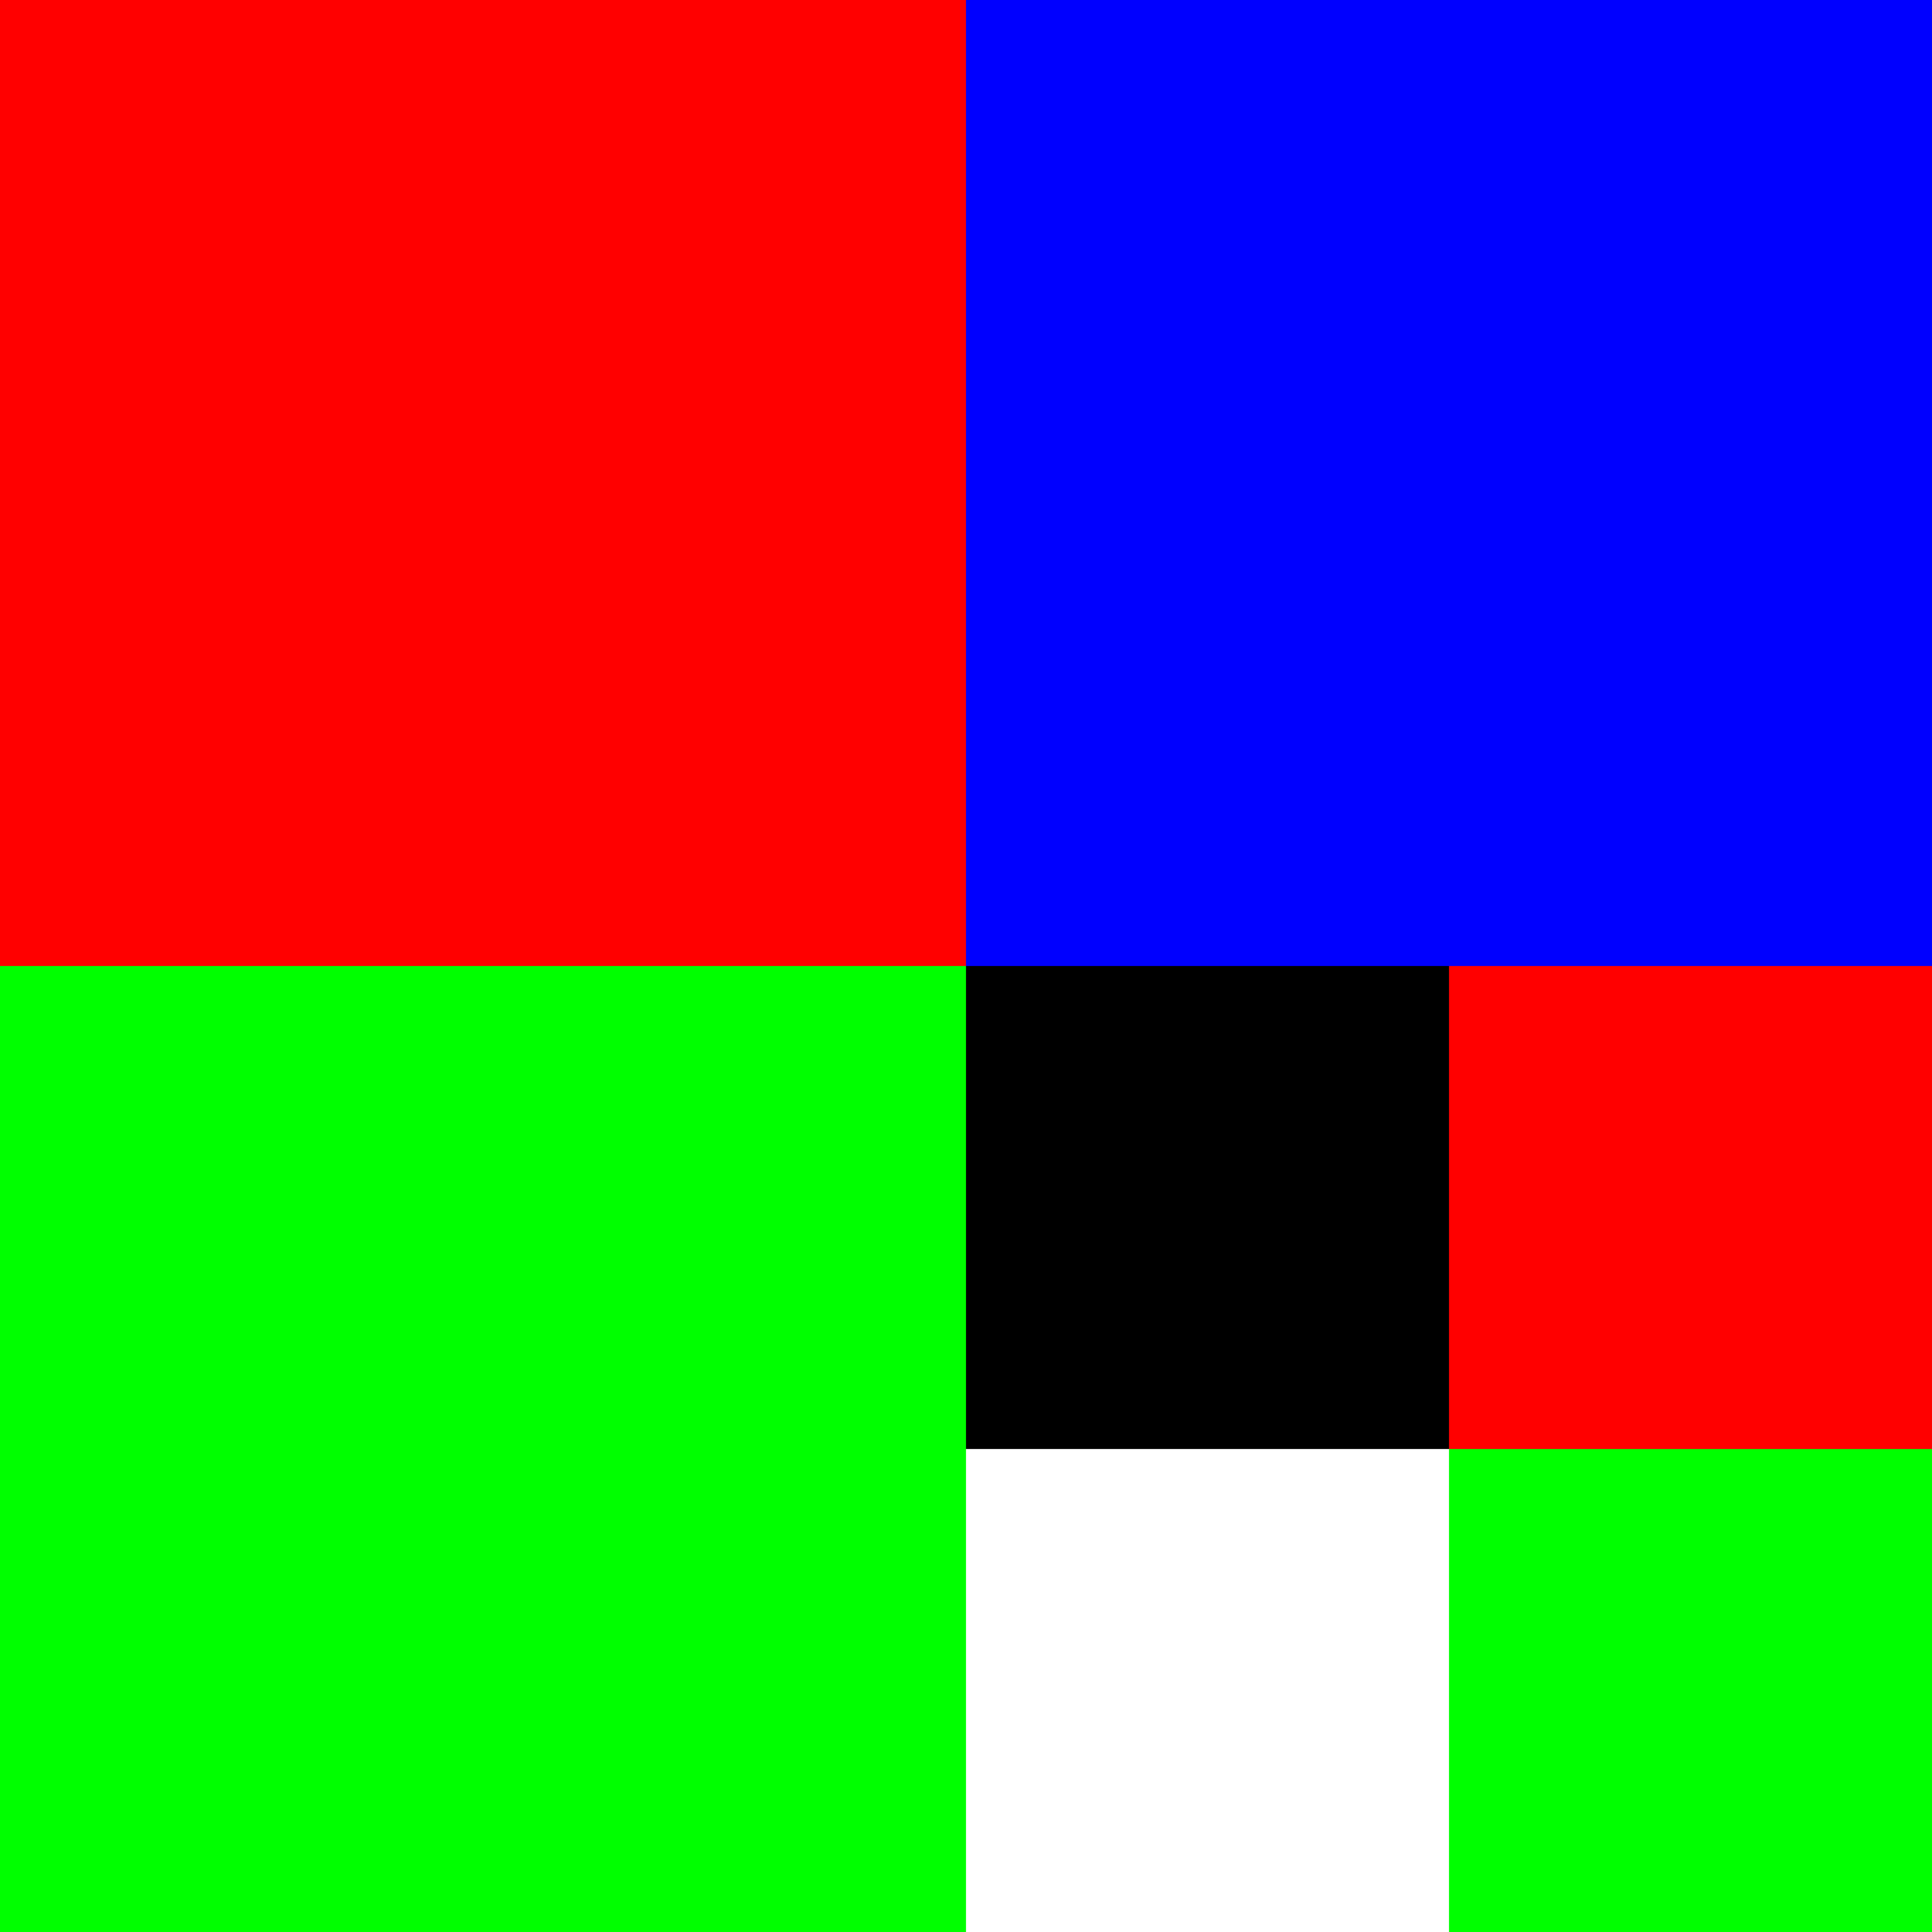
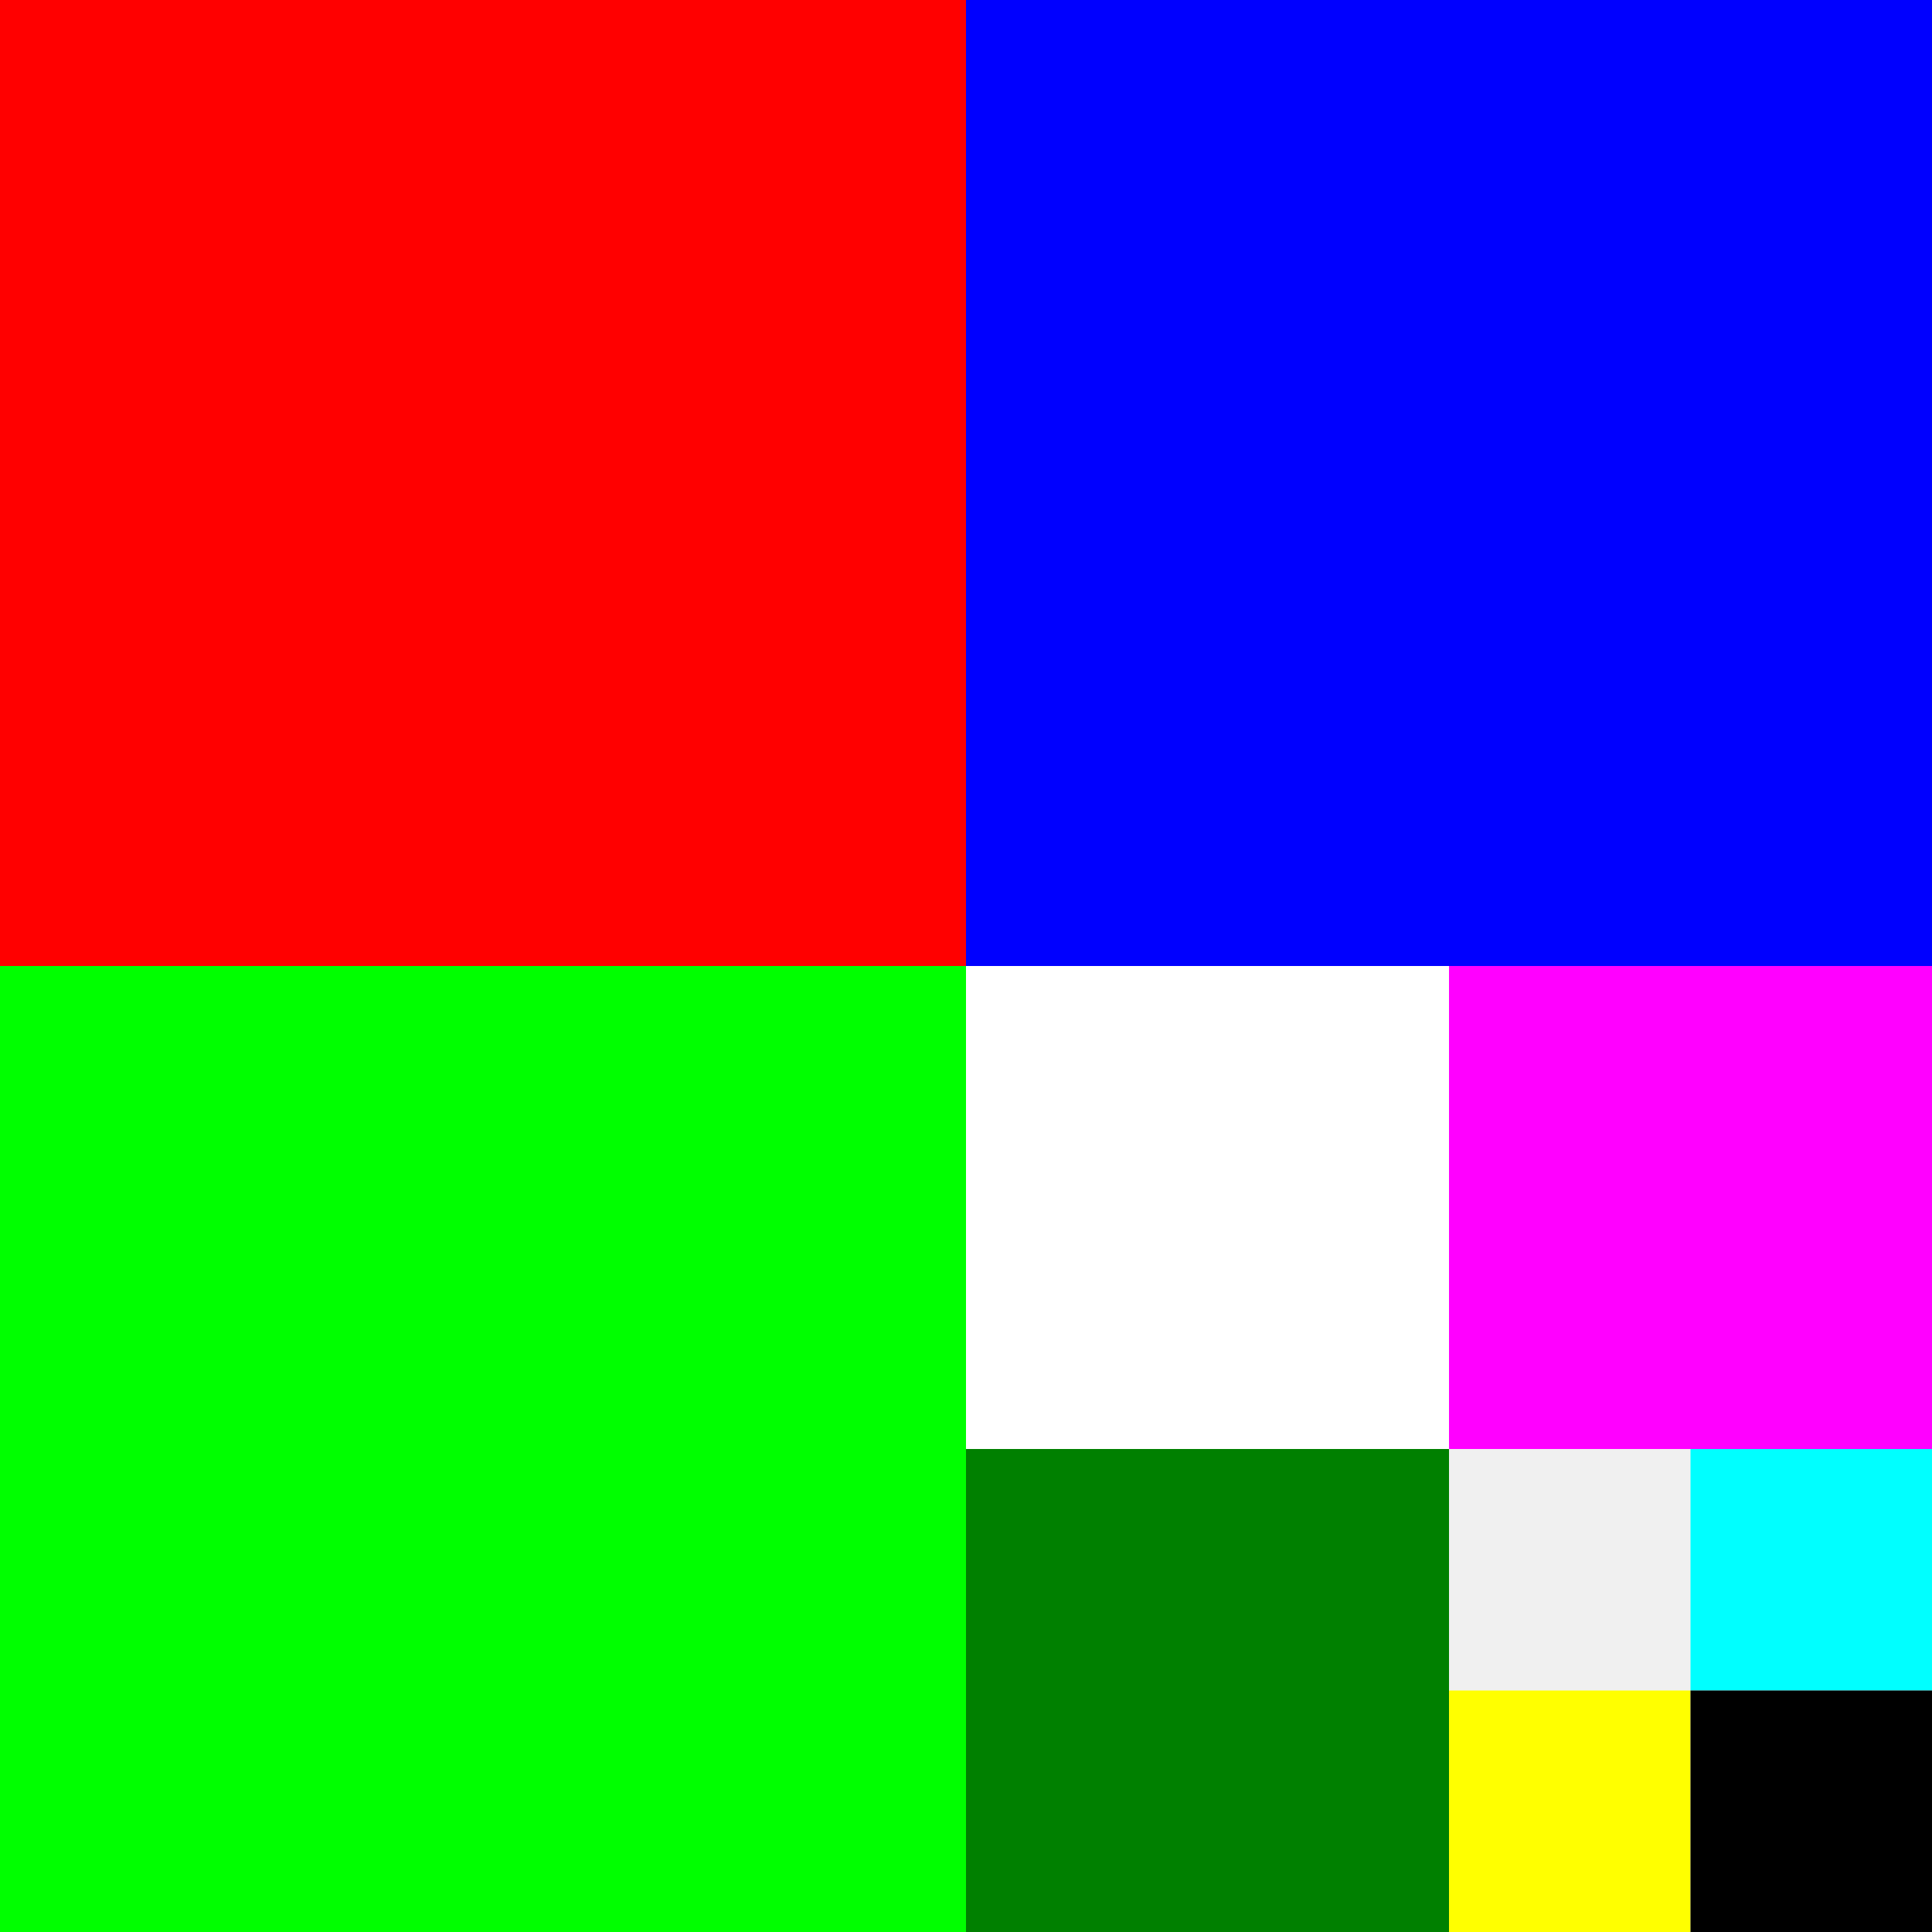
- <svg xmlns="http://www.w3.org/2000/svg" version="1.1" id="svg1" width="32" height="32" viewBox="0 0 32 32">
+ <svg xmlns="http://www.w3.org/2000/svg" version="1.1" id="svg1" width="256" height="256" viewBox="0 0 256 256">
  <defs id="defs1" />
  <g id="g1">
-     <rect style="font-variation-settings:normal;opacity:1;vector-effect:none;fill:#ff0000;fill-opacity:1;fill-rule:evenodd;stroke:none;stroke-width:1;stroke-linecap:butt;stroke-linejoin:miter;stroke-miterlimit:4;stroke-dasharray:none;stroke-dashoffset:0;stroke-opacity:1;-inkscape-stroke:none;stop-color:#000000;stop-opacity:1" id="rect1" width="16" height="16" x="0" y="0" />
-     <rect style="font-variation-settings:normal;vector-effect:none;fill:#000000;fill-opacity:1;fill-rule:evenodd;stroke:none;stroke-width:0.5;stroke-linecap:butt;stroke-linejoin:miter;stroke-miterlimit:4;stroke-dasharray:none;stroke-dashoffset:0;stroke-opacity:1;-inkscape-stroke:none;stop-color:#000000" id="rect1-6" width="8" height="8" x="16" y="16" />
-     <rect style="font-variation-settings:normal;vector-effect:none;fill:#ff0000;fill-opacity:1;fill-rule:evenodd;stroke:none;stroke-width:0.5;stroke-linecap:butt;stroke-linejoin:miter;stroke-miterlimit:4;stroke-dasharray:none;stroke-dashoffset:0;stroke-opacity:1;-inkscape-stroke:none;stop-color:#000000" id="rect1-6-2" width="8" height="8" x="24" y="16" />
-     <rect style="font-variation-settings:normal;vector-effect:none;fill:#ffffff;fill-opacity:1;fill-rule:evenodd;stroke:none;stroke-width:0.5;stroke-linecap:butt;stroke-linejoin:miter;stroke-miterlimit:4;stroke-dasharray:none;stroke-dashoffset:0;stroke-opacity:1;-inkscape-stroke:none;stop-color:#000000" id="rect1-6-5" width="8" height="8" x="16" y="24" />
-     <rect style="font-variation-settings:normal;vector-effect:none;fill:#00ff00;fill-opacity:1;fill-rule:evenodd;stroke:none;stroke-width:0.5;stroke-linecap:butt;stroke-linejoin:miter;stroke-miterlimit:4;stroke-dasharray:none;stroke-dashoffset:0;stroke-opacity:1;-inkscape-stroke:none;stop-color:#000000" id="rect1-6-9" width="8" height="8" x="24" y="24" />
-     <rect style="font-variation-settings:normal;vector-effect:none;fill:#0000ff;fill-opacity:1;fill-rule:evenodd;stroke:none;stroke-width:1;stroke-linecap:butt;stroke-linejoin:miter;stroke-miterlimit:4;stroke-dasharray:none;stroke-dashoffset:0;stroke-opacity:1;-inkscape-stroke:none;stop-color:#000000" id="rect1-3" width="16" height="16" x="16" y="0" />
-     <rect style="font-variation-settings:normal;vector-effect:none;fill:#00ff00;fill-opacity:1;fill-rule:evenodd;stroke:none;stroke-width:1;stroke-linecap:butt;stroke-linejoin:miter;stroke-miterlimit:4;stroke-dasharray:none;stroke-dashoffset:0;stroke-opacity:1;-inkscape-stroke:none;stop-color:#000000" id="rect1-3-1" width="16" height="16" x="0" y="16" />
+     <rect style="font-variation-settings:normal;opacity:1;vector-effect:none;fill:#ff0000;fill-opacity:1;fill-rule:evenodd;stroke:none;stroke-width:8;stroke-linecap:butt;stroke-linejoin:miter;stroke-miterlimit:4;stroke-dasharray:none;stroke-dashoffset:0;stroke-opacity:1;-inkscape-stroke:none;stop-color:#000000;stop-opacity:1" id="rect1" width="128" height="128" x="0" y="0" />
+     <rect style="font-variation-settings:normal;vector-effect:none;fill:#0000ff;fill-opacity:1;fill-rule:evenodd;stroke:none;stroke-width:8;stroke-linecap:butt;stroke-linejoin:miter;stroke-miterlimit:4;stroke-dasharray:none;stroke-dashoffset:0;stroke-opacity:1;-inkscape-stroke:none;stop-color:#000000" id="rect1-35" width="128" height="128" x="128" y="0" />
+     <rect style="font-variation-settings:normal;vector-effect:none;fill:#00ff00;fill-opacity:1;fill-rule:evenodd;stroke:none;stroke-width:8;stroke-linecap:butt;stroke-linejoin:miter;stroke-miterlimit:4;stroke-dasharray:none;stroke-dashoffset:0;stroke-opacity:1;-inkscape-stroke:none;stop-color:#000000" id="rect1-35-2" width="128" height="128" x="0" y="128" />
+     <rect style="font-variation-settings:normal;vector-effect:none;fill:#ffffff;fill-opacity:1;fill-rule:evenodd;stroke:none;stroke-width:4;stroke-linecap:butt;stroke-linejoin:miter;stroke-miterlimit:4;stroke-dasharray:none;stroke-dashoffset:0;stroke-opacity:1;-inkscape-stroke:none;stop-color:#000000" id="rect1-35-6" width="64" height="64" x="128" y="128" />
+     <rect style="font-variation-settings:normal;vector-effect:none;fill:#ff00ff;fill-opacity:1;fill-rule:evenodd;stroke:none;stroke-width:4;stroke-linecap:butt;stroke-linejoin:miter;stroke-miterlimit:4;stroke-dasharray:none;stroke-dashoffset:0;stroke-opacity:1;-inkscape-stroke:none;stop-color:#000000" id="rect1-35-6-1" width="64" height="64" x="192" y="128" />
+     <rect style="font-variation-settings:normal;vector-effect:none;fill:#008000;fill-opacity:1;fill-rule:evenodd;stroke:none;stroke-width:4;stroke-linecap:butt;stroke-linejoin:miter;stroke-miterlimit:4;stroke-dasharray:none;stroke-dashoffset:0;stroke-opacity:1;-inkscape-stroke:none;stop-color:#000000" id="rect1-35-6-1-0" width="64" height="64" x="128" y="192" />
+     <rect style="font-variation-settings:normal;vector-effect:none;fill:#00ffff;fill-opacity:1;fill-rule:evenodd;stroke:none;stroke-width:2;stroke-linecap:butt;stroke-linejoin:miter;stroke-miterlimit:4;stroke-dasharray:none;stroke-dashoffset:0;stroke-opacity:1;-inkscape-stroke:none;stop-color:#000000" id="rect1-35-6-1-9" width="32" height="32" x="224" y="192" />
+     <rect style="font-variation-settings:normal;vector-effect:none;fill:#ffff00;fill-opacity:1;fill-rule:evenodd;stroke:none;stroke-width:2;stroke-linecap:butt;stroke-linejoin:miter;stroke-miterlimit:4;stroke-dasharray:none;stroke-dashoffset:0;stroke-opacity:1;-inkscape-stroke:none;stop-color:#000000" id="rect1-35-6-1-9-3" width="32" height="32" x="192" y="224" />
+     <rect style="font-variation-settings:normal;vector-effect:none;fill:#000000;fill-opacity:1;fill-rule:evenodd;stroke:none;stroke-width:2;stroke-linecap:butt;stroke-linejoin:miter;stroke-miterlimit:4;stroke-dasharray:none;stroke-dashoffset:0;stroke-opacity:1;-inkscape-stroke:none;stop-color:#000000" id="rect1-35-6-1-9-3-1" width="32" height="32" x="224" y="224" />
  </g>
</svg>
